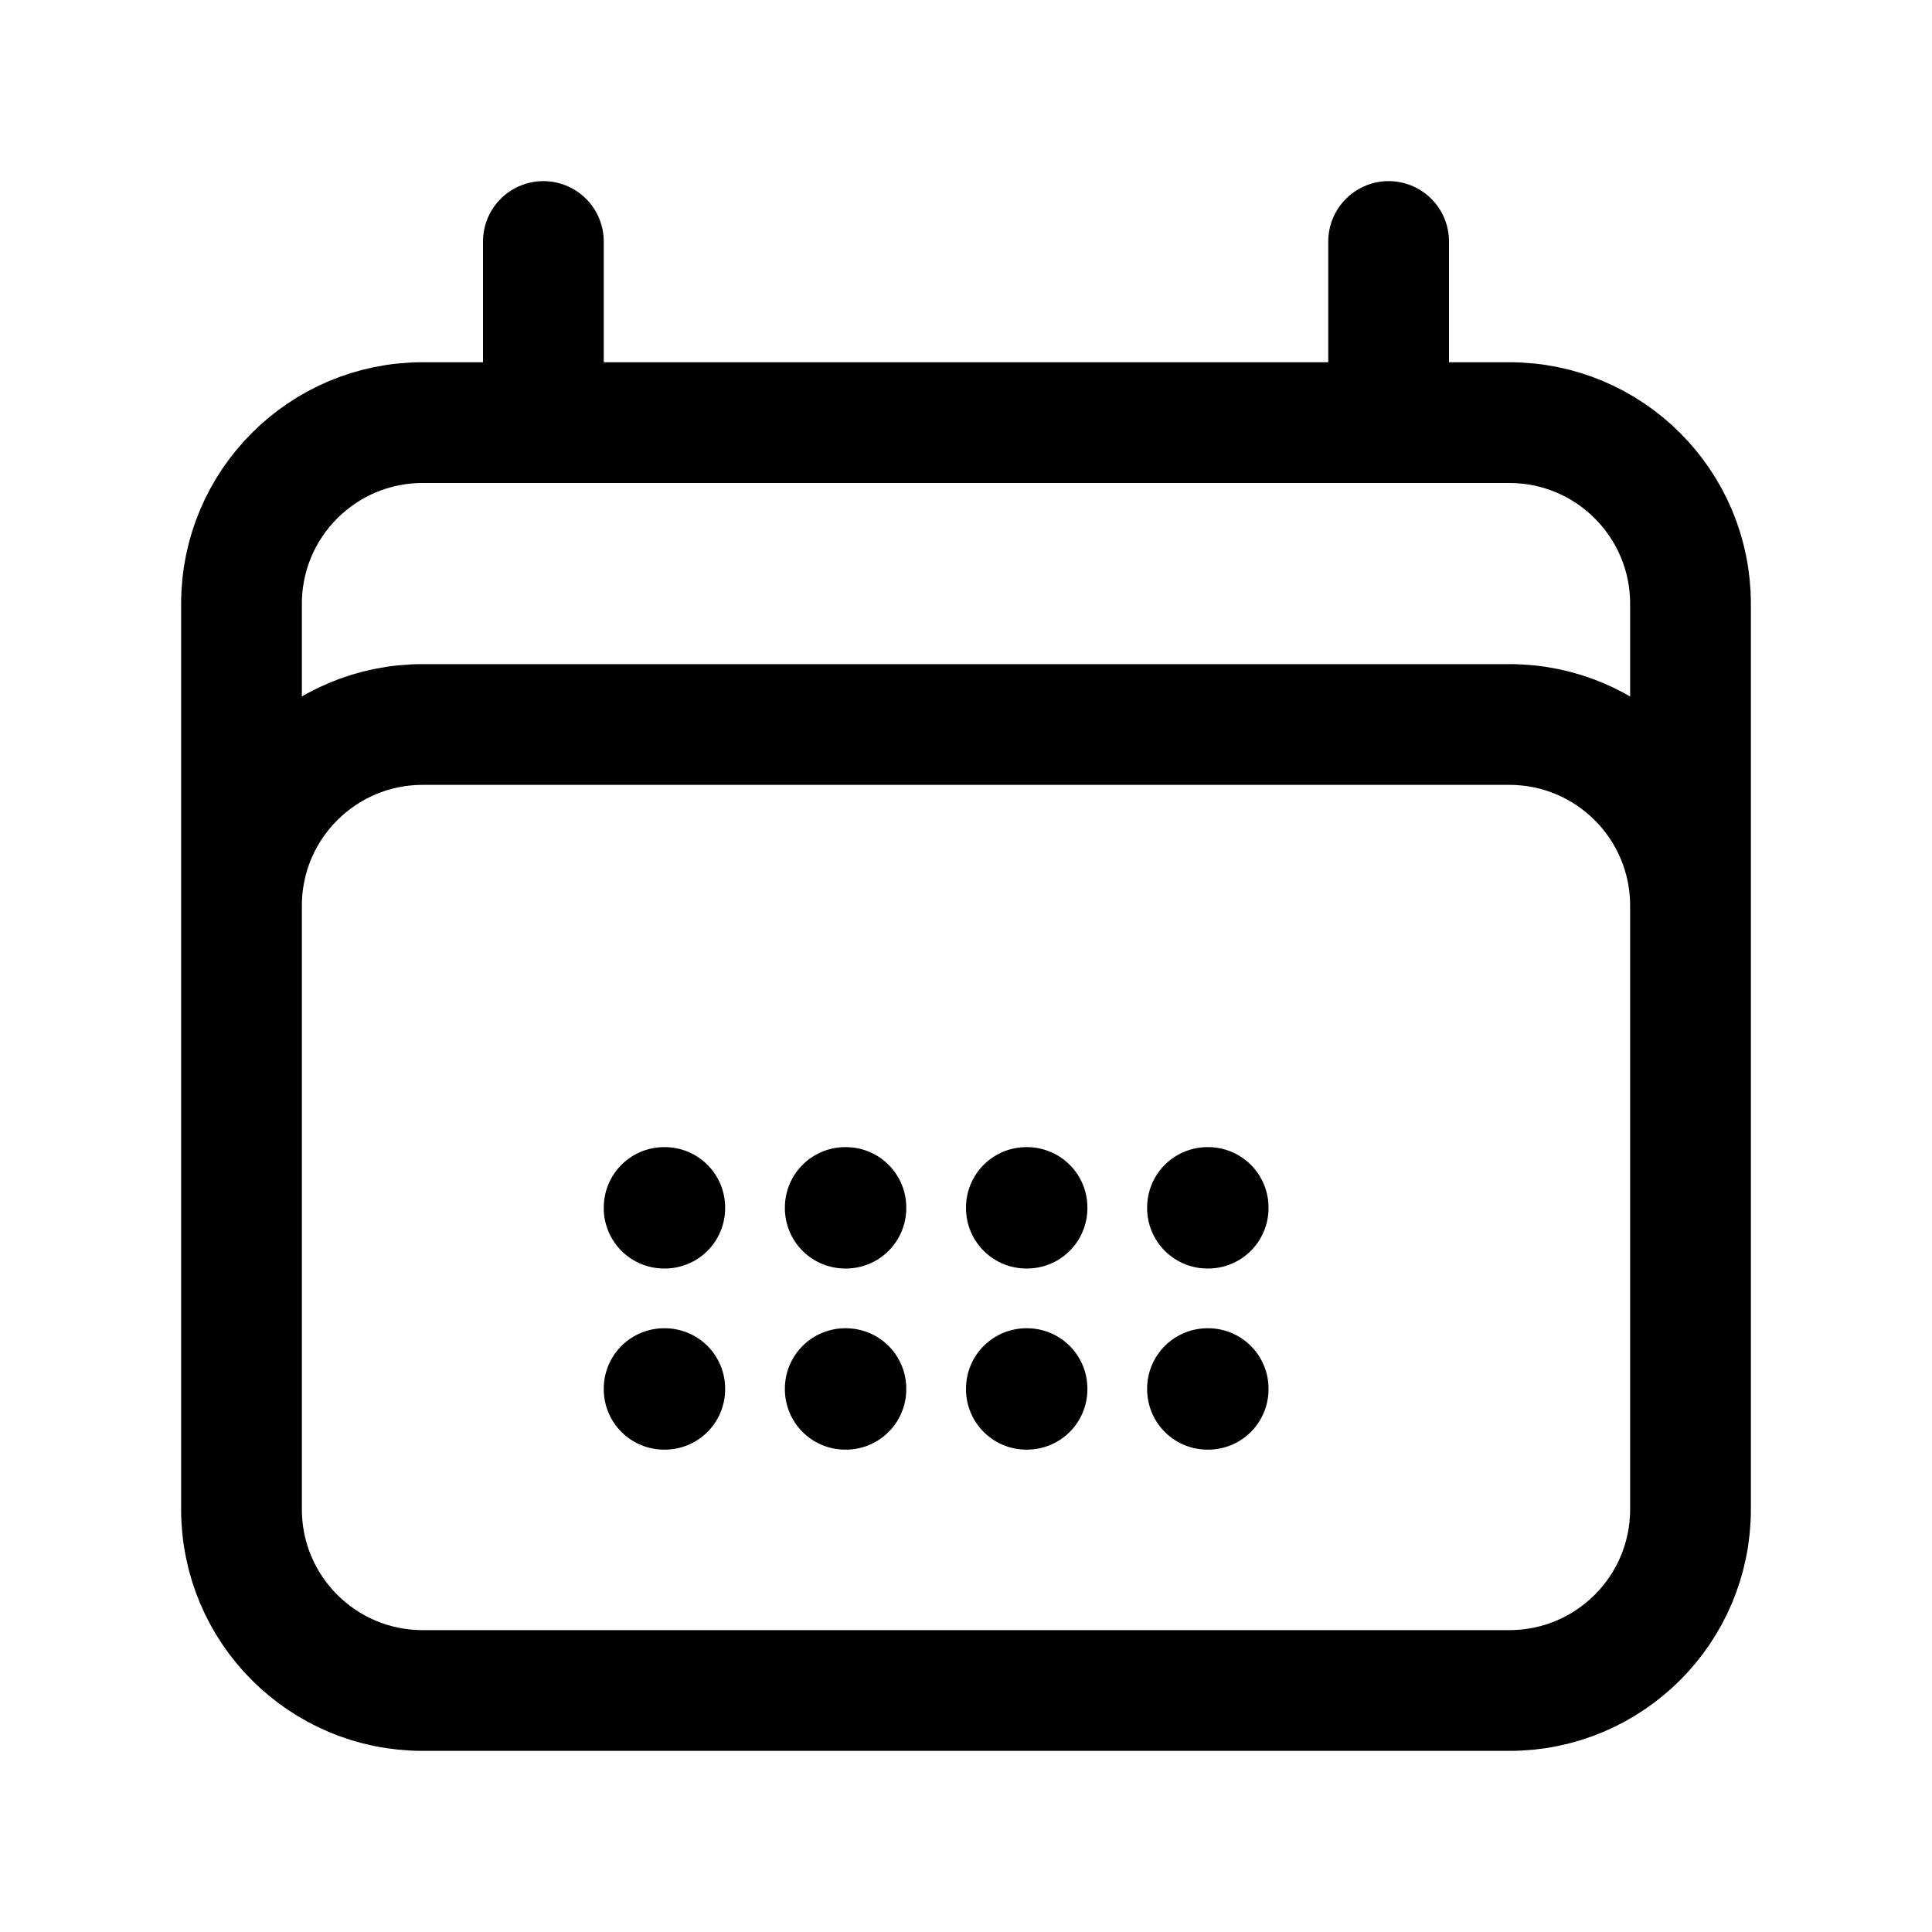
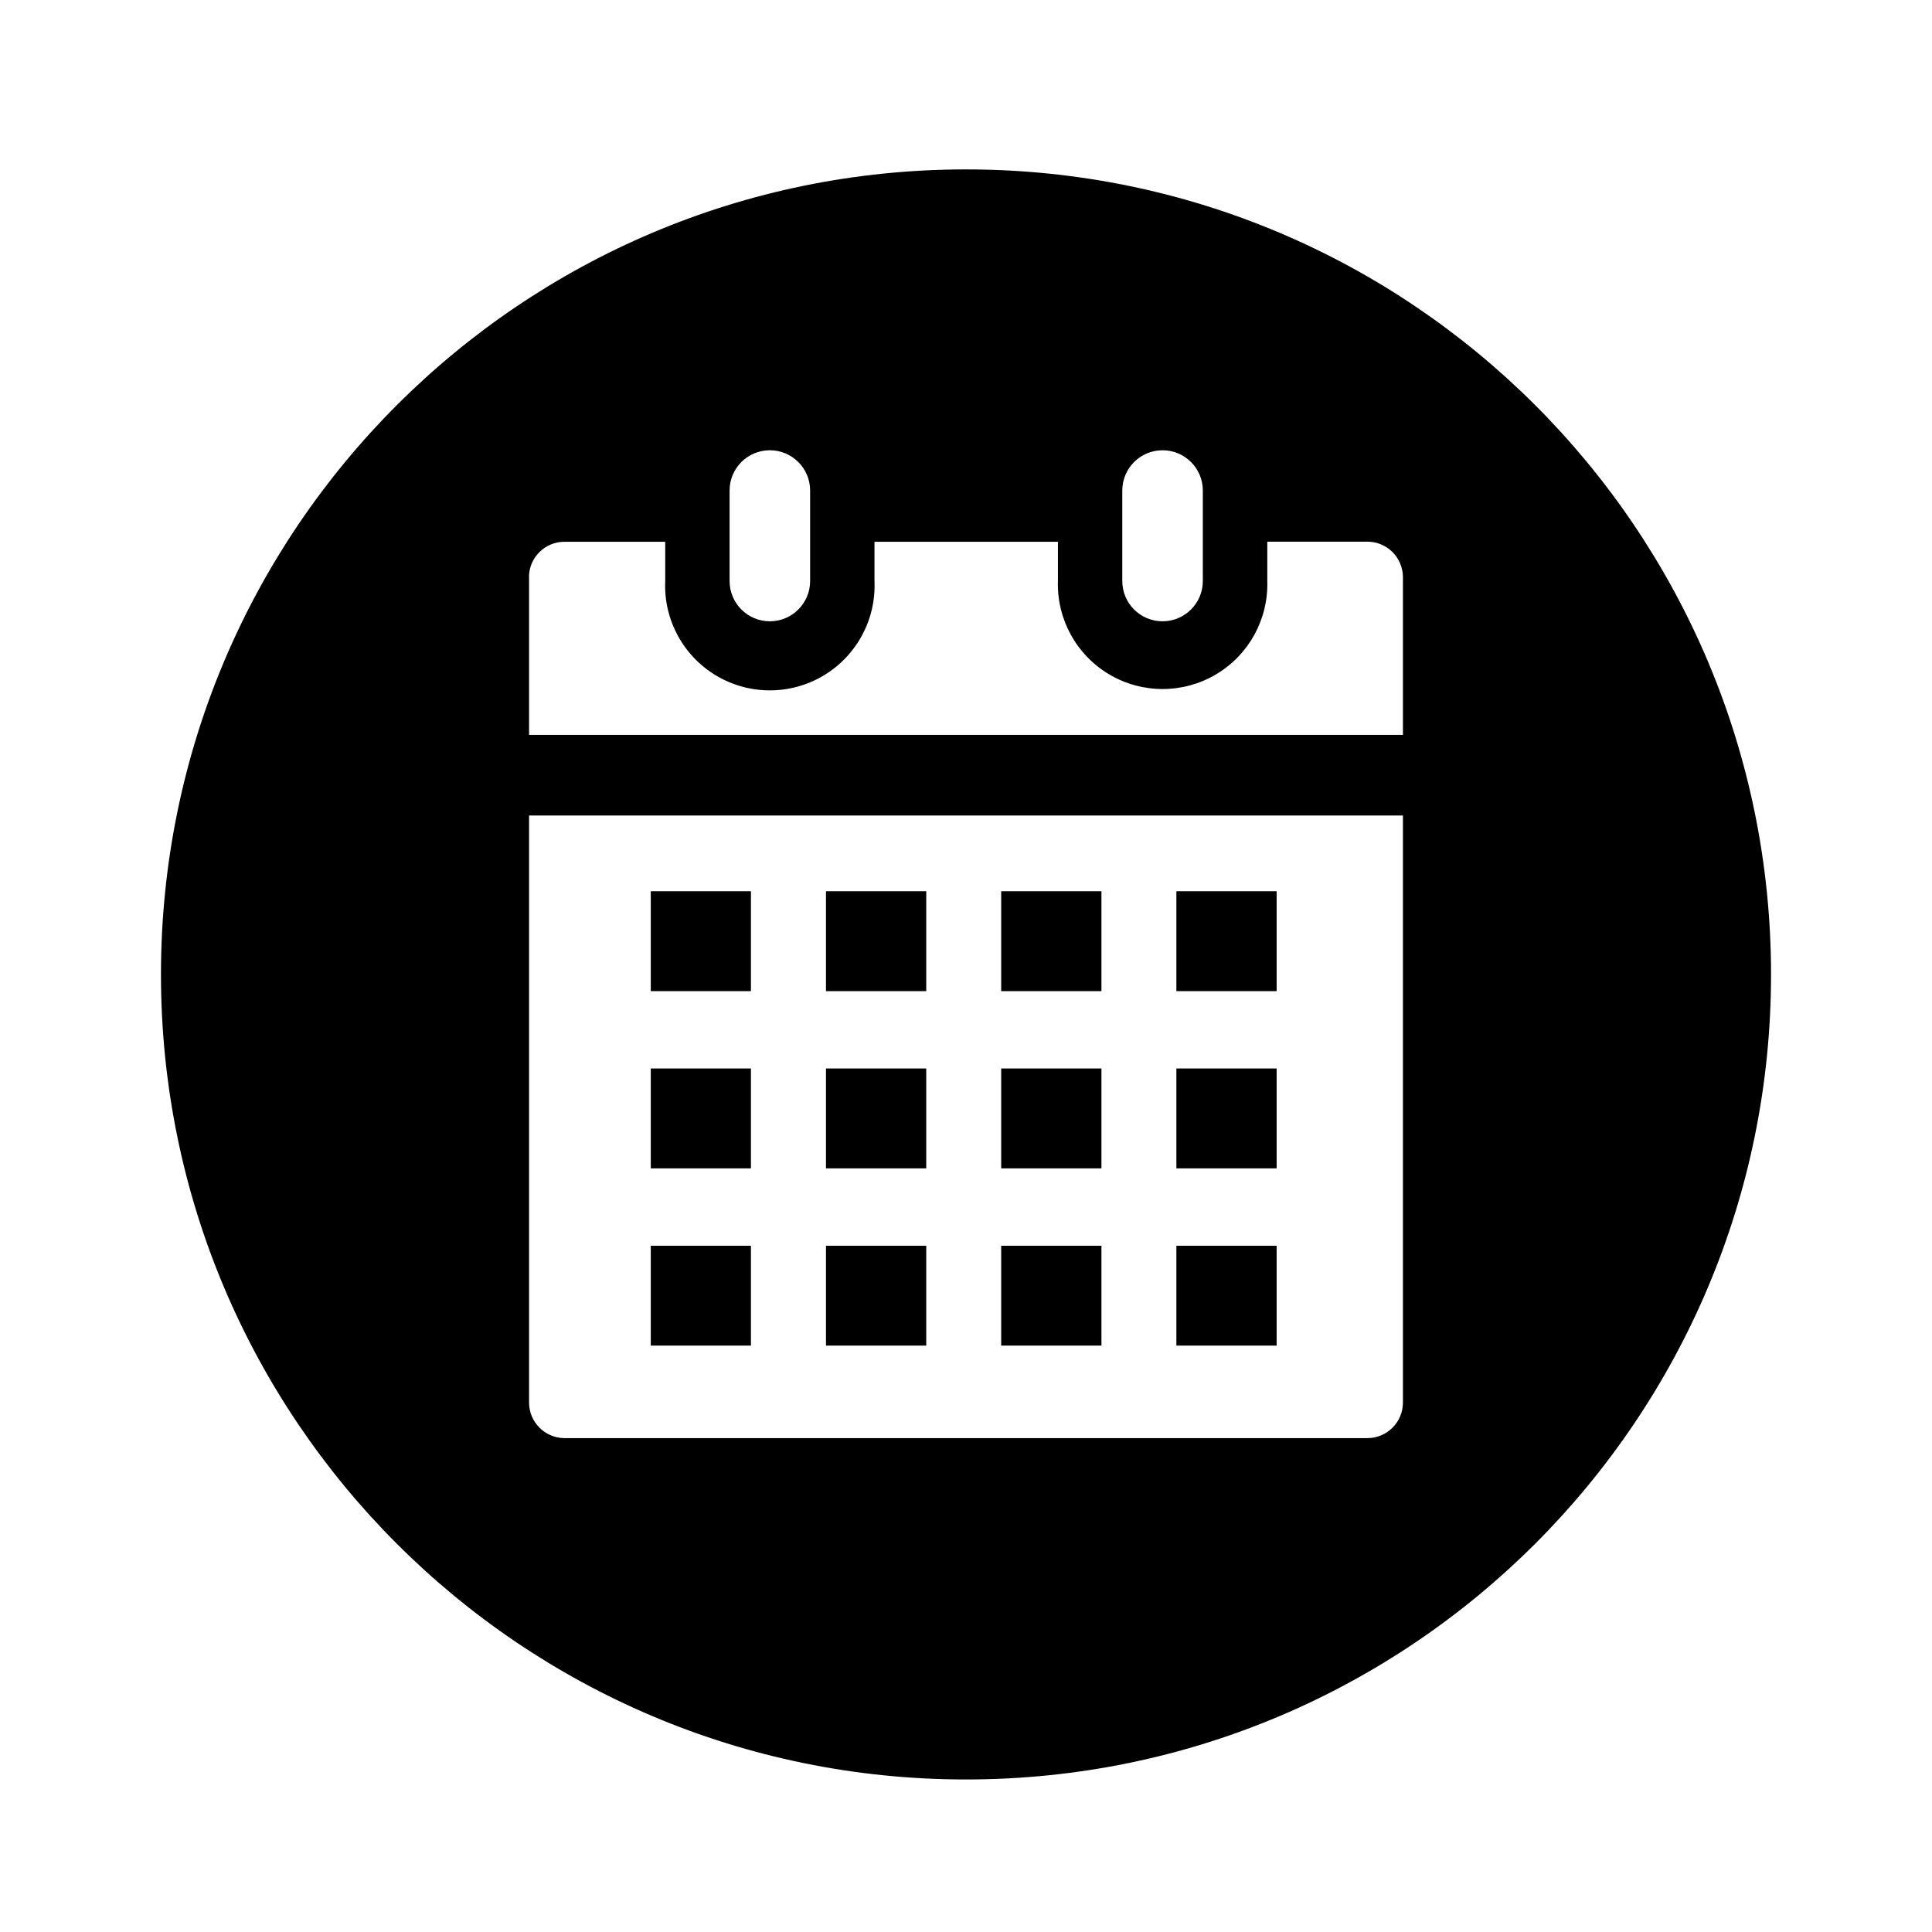
- <svg xmlns="http://www.w3.org/2000/svg" viewBox="0 0 24 24" fill="none" stroke="currentColor" stroke-width="1.5" stroke-linecap="round" stroke-linejoin="round">
-   <path d="M6.75 3v2.25M17.25 3v2.25M3 18.75V7.5a2.25 2.25 0 0 1 2.25-2.25h13.5A2.25 2.25 0 0 1 21 7.5v11.25m-18 0A2.25 2.25 0 0 0 5.25 21h13.5A2.25 2.25 0 0 0 21 18.75m-18 0v-7.5A2.25 2.25 0 0 1 5.25 9h13.5A2.25 2.25 0 0 1 21 11.25v7.5" />
-   <path d="M8.25 15h.008v.008H8.25V15zm0 2.25h.008v.008H8.25v-.008zm2.25-2.25h.008v.008H10.5V15zm0 2.25h.008v.008H10.5v-.008zm2.25-2.25h.008v.008H12.75V15zm0 2.25h.008v.008H12.75v-.008zm2.25-2.25h.008v.008H15V15zm0 2.25h.008v.008H15v-.008z" />
+ <svg xmlns="http://www.w3.org/2000/svg" fill="#currentColor" width="800px" height="800px" viewBox="-1 0 19 19" class="cf-icon-svg">
+   <path d="M16.417 9.583A7.917 7.917 0 1 1 8.5 1.666a7.917 7.917 0 0 1 7.917 7.917zM4.203 5.676v1.551h8.594v-1.55a.35.35 0 0 0-.348-.35h-.986v.387a1.03 1.03 0 1 1-2.059 0v-.386H7.6v.386a1.03 1.03 0 1 1-2.058 0v-.386h-.99a.349.349 0 0 0-.35.348zm8.594 8.117V8.02H4.203v5.774a.35.35 0 0 0 .348.349h7.898a.35.35 0 0 0 .348-.349zM6.385 8.765H5.4v.982h.985zm0 1.743H5.4v.982h.985zm0 1.743H5.4v.982h.985zm.186-6.141a.396.396 0 0 0 .396-.396v-.89a.396.396 0 0 0-.792 0v.89a.396.396 0 0 0 .396.396zm1.538 2.655h-.986v.982h.986zm0 1.743h-.986v.982h.986zm0 1.743h-.986v.982h.986zm1.723-3.486h-.986v.982h.986zm0 1.743h-.986v.982h.986zm0 1.743h-.986v.982h.986zm.601-6.141a.396.396 0 0 0 .396-.396v-.89a.396.396 0 0 0-.792 0v.89a.396.396 0 0 0 .396.396zm1.122 2.655h-.986v.982h.986zm0 1.743h-.986v.982h.986zm0 1.743h-.986v.982h.986z" />
</svg>
